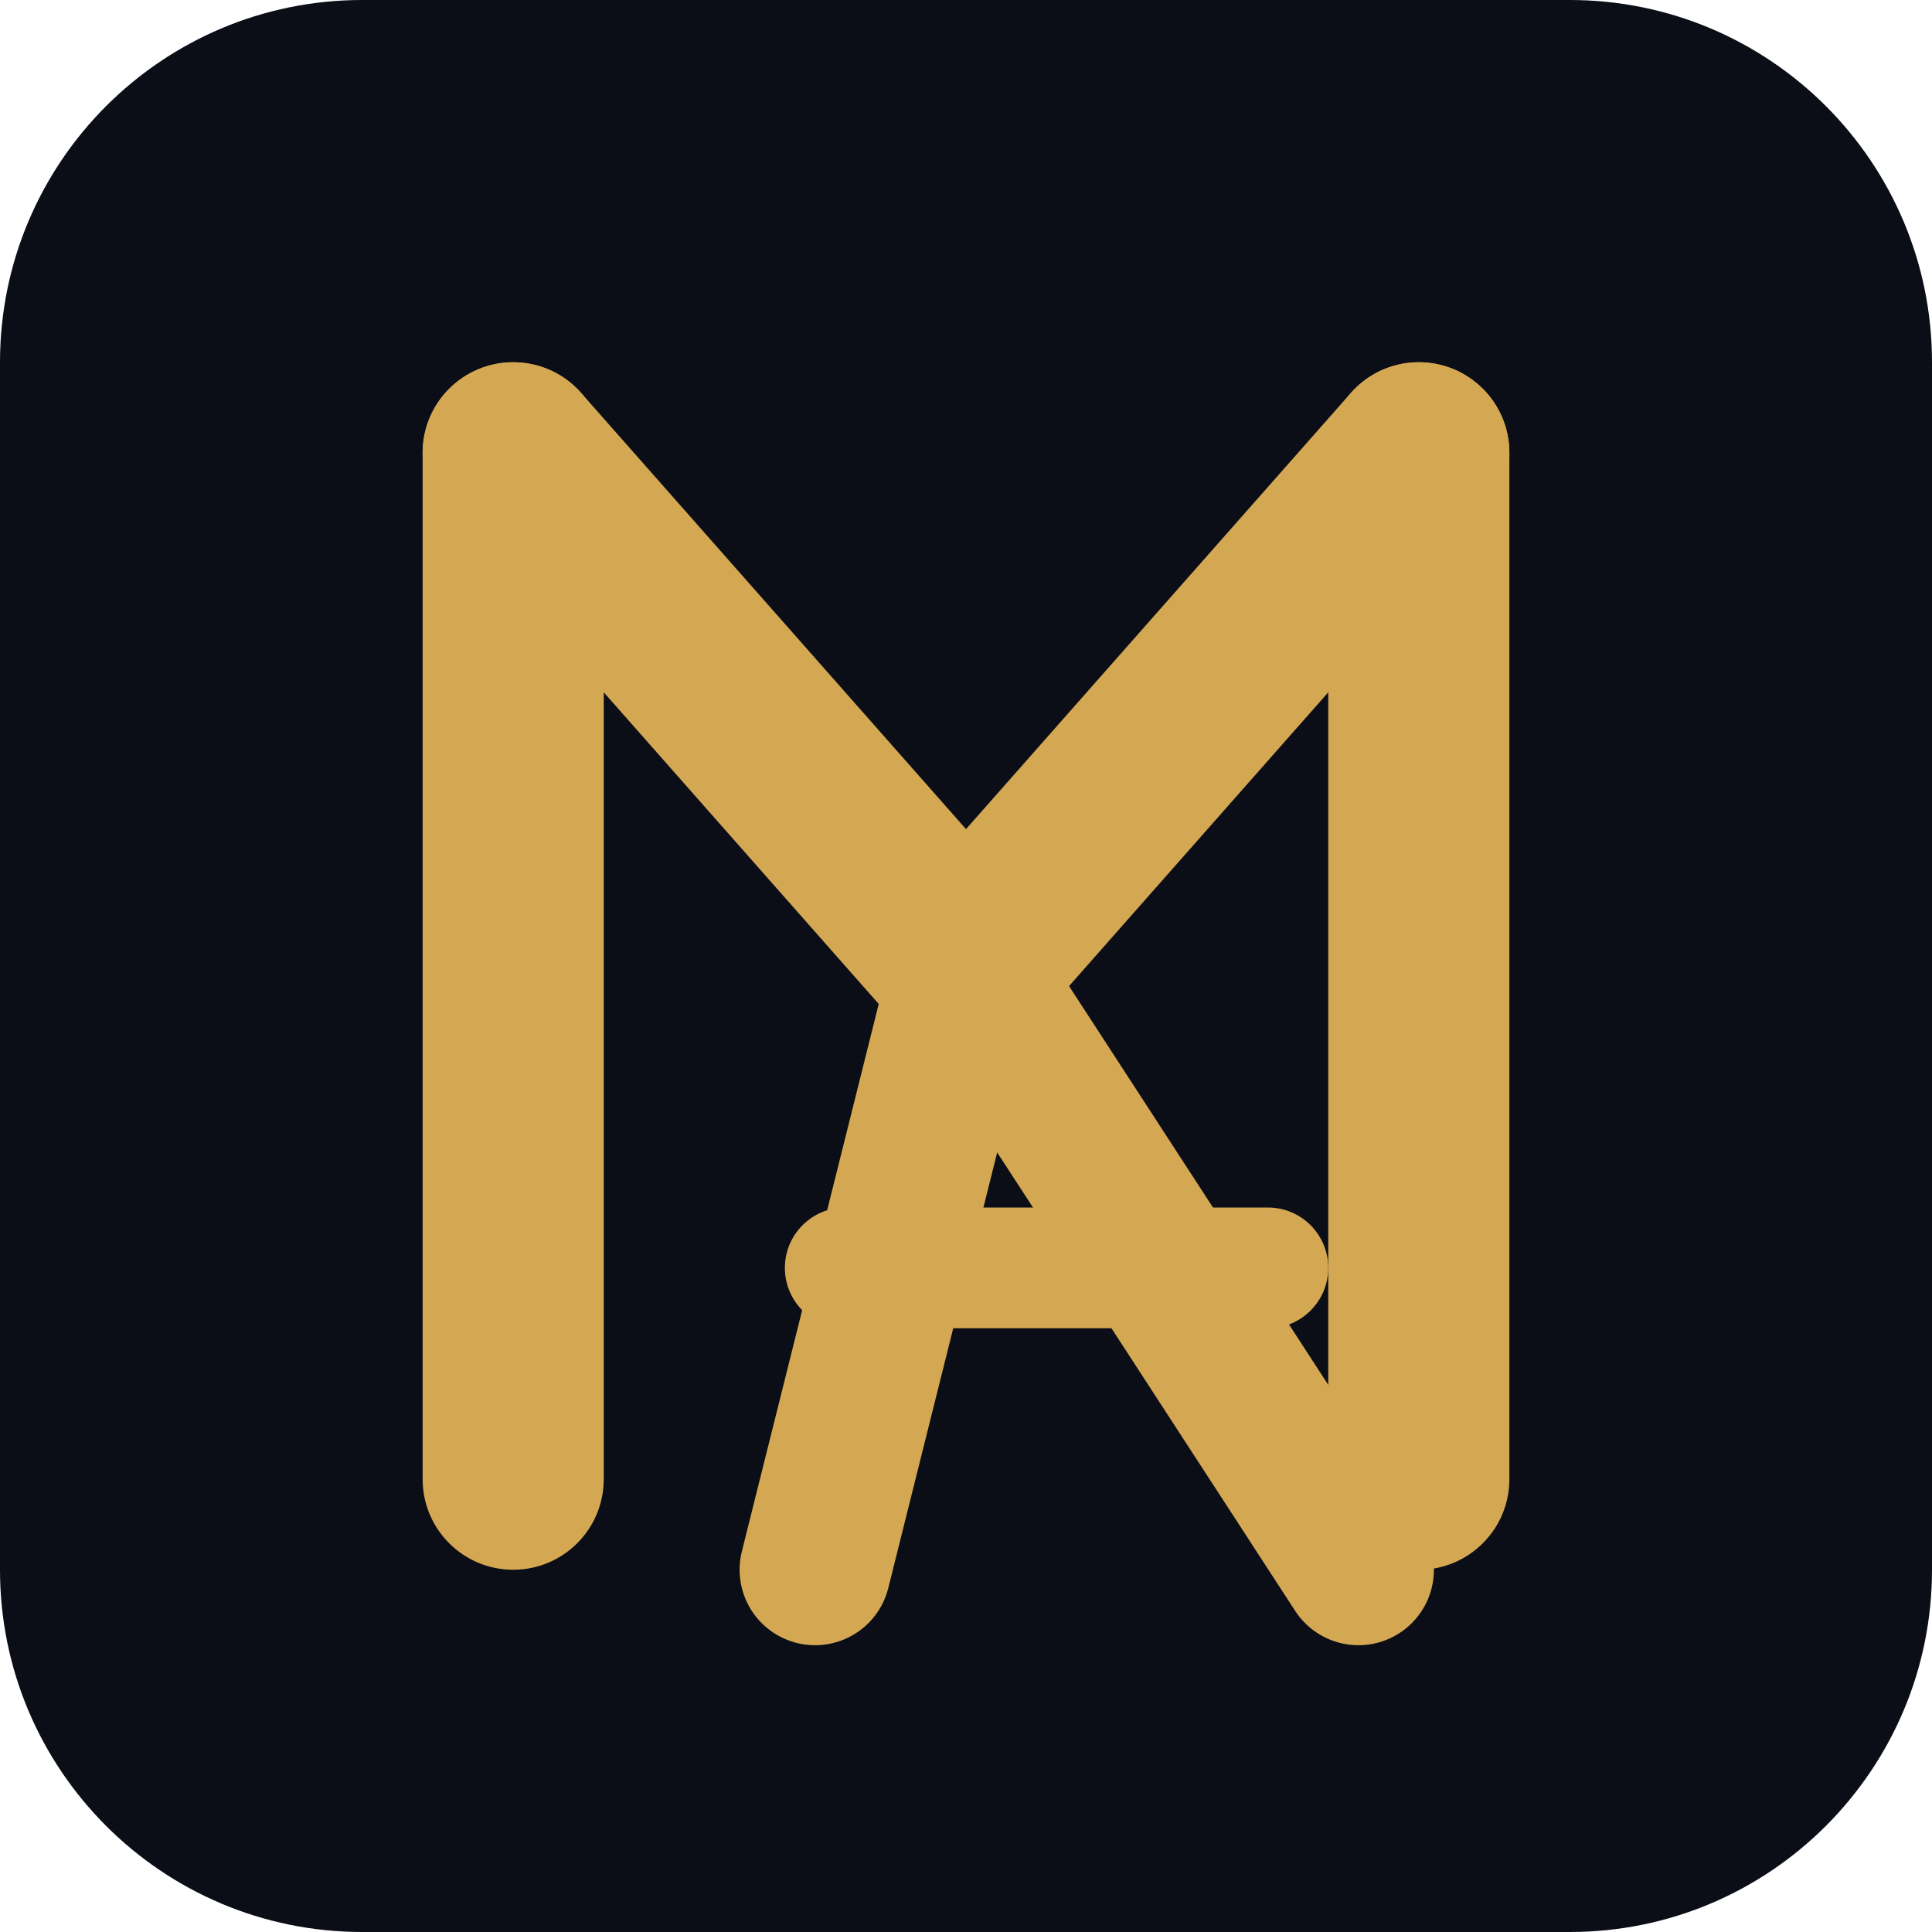
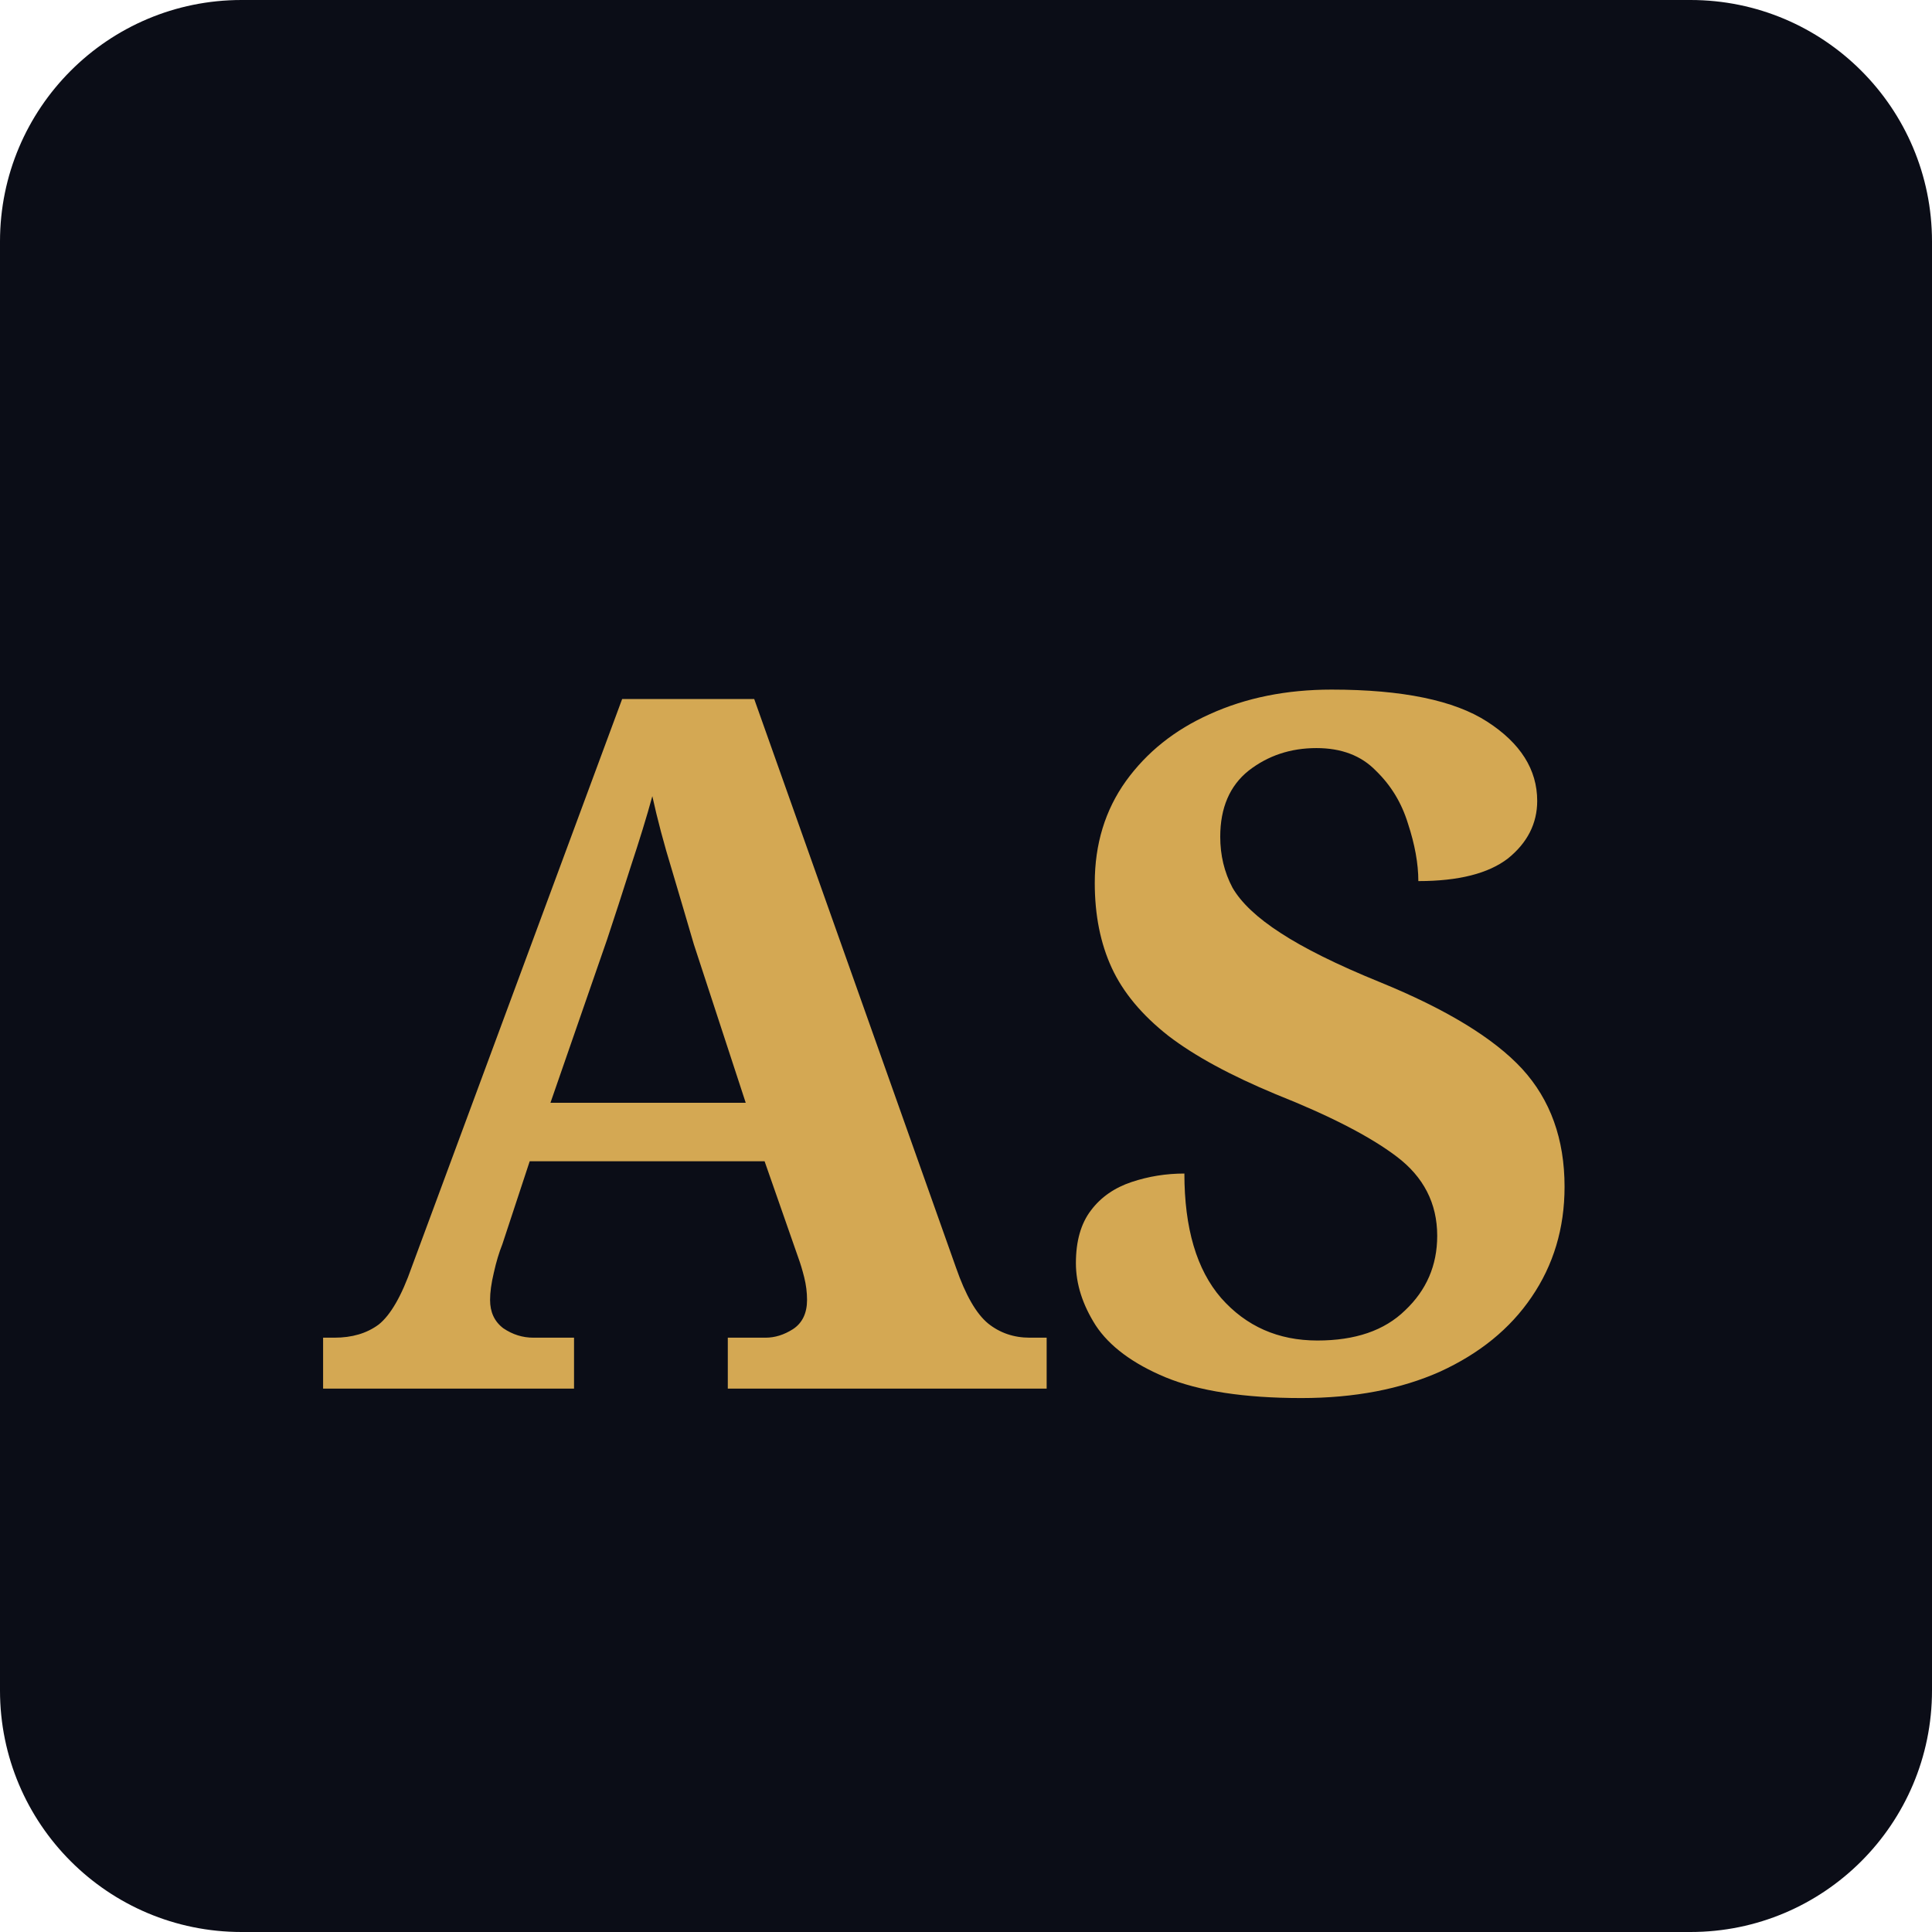
- <svg xmlns="http://www.w3.org/2000/svg" viewBox="0 0 32 32" fill="none">
-   <rect width="32" height="32" rx="6" fill="#0b0d17" />
-   <rect x="7" y="6" width="3" height="20" rx="1.5" fill="#d4a853" />
-   <rect x="22" y="6" width="3" height="20" rx="1.5" fill="#d4a853" />
-   <path d="M 8.5 7.5 L 16 16" stroke="#d4a853" stroke-width="3" stroke-linecap="round" />
-   <path d="M 23.5 7.5 L 16 16" stroke="#d4a853" stroke-width="3" stroke-linecap="round" />
-   <path d="M 16 16 L 13.5 26" stroke="#d4a853" stroke-width="2.5" stroke-linecap="round" />
-   <path d="M 16 16 L 22.5 26" stroke="#d4a853" stroke-width="2.5" stroke-linecap="round" />
-   <rect x="13" y="20" width="9" height="2" rx="1" fill="#d4a853" />
+ <svg xmlns="http://www.w3.org/2000/svg" viewBox="0 0 32 32">
+   <rect width="32" height="32" rx="4" fill="#0b0d17" />
+   <text x="16" y="23" font-family="Georgia, serif" font-size="16" font-weight="bold" fill="#d4a853" text-anchor="middle">AS</text>
</svg>
